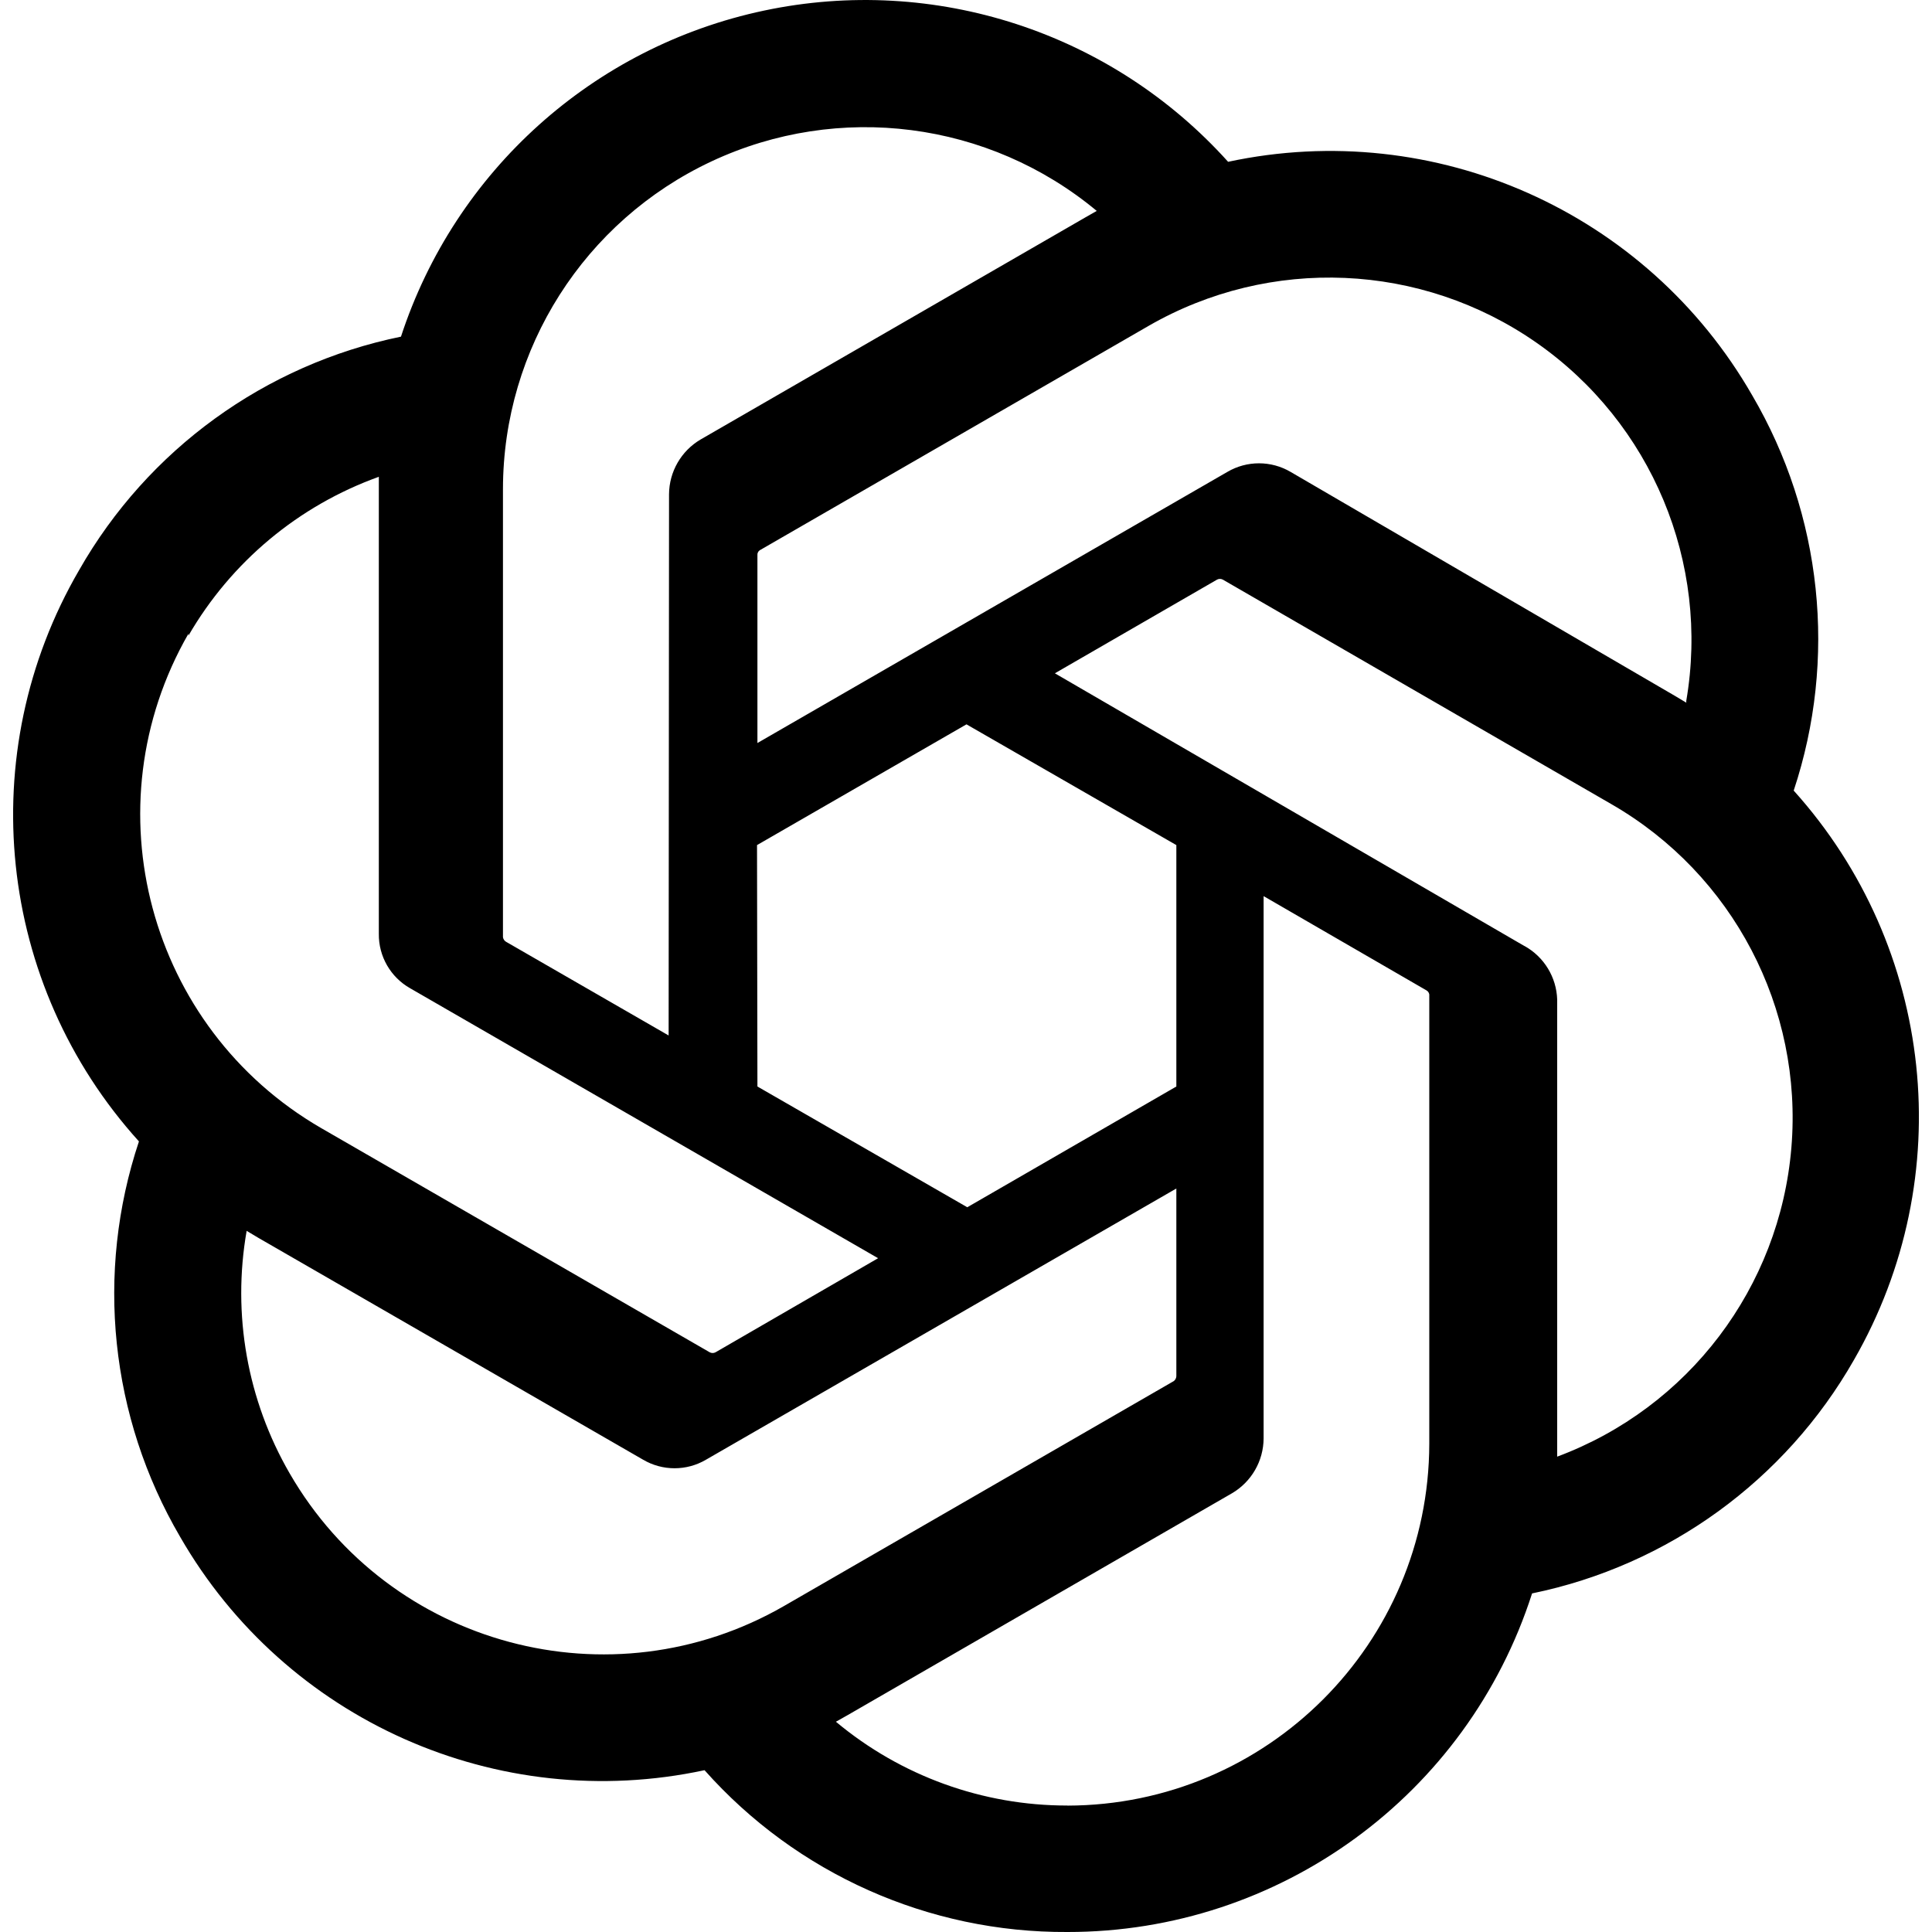
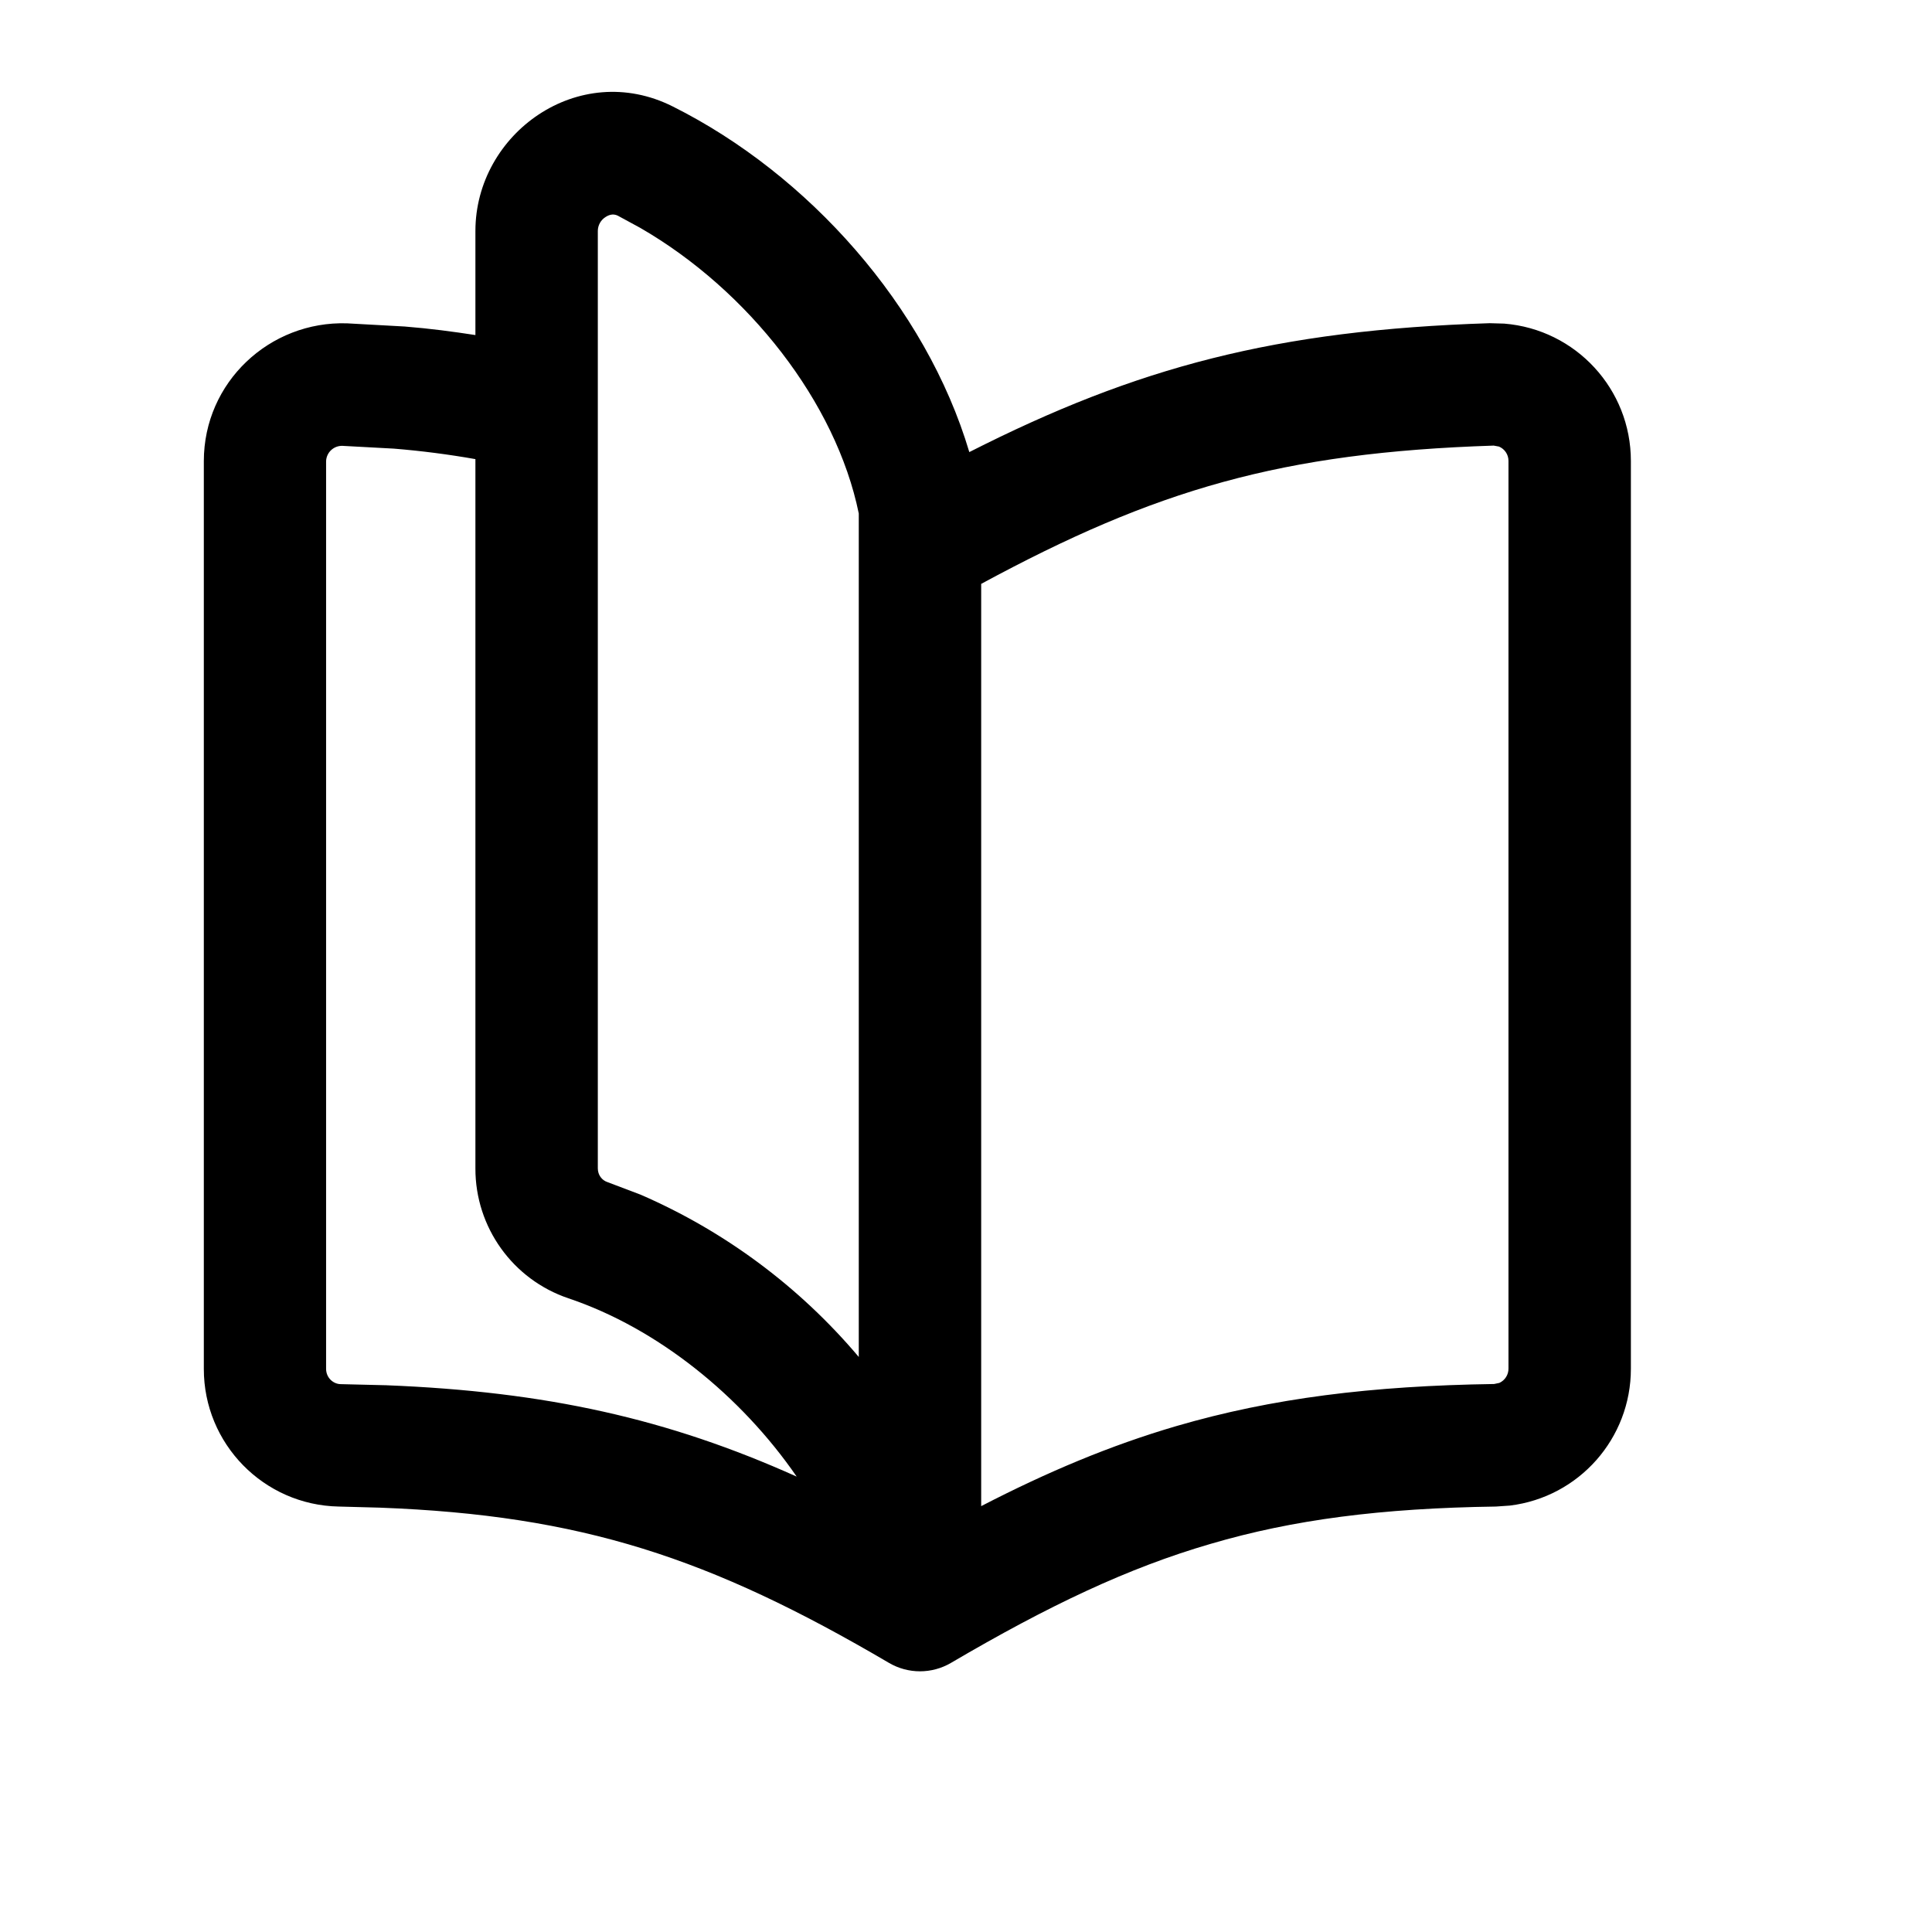
- <svg xmlns="http://www.w3.org/2000/svg" width="24" height="24" fill="currentColor" viewBox="0 0 24 24">
-   <path d="M22.282 9.821a5.985 5.985 0 0 0-.516-4.911 6.046 6.046 0 0 0-6.51-2.9A6.065 6.065 0 0 0 4.981 4.182a5.985 5.985 0 0 0-3.998 2.9 6.046 6.046 0 0 0 .743 7.097 5.98 5.98 0 0 0 .511 4.911 6.051 6.051 0 0 0 6.515 2.9A5.985 5.985 0 0 0 13.26 24a6.056 6.056 0 0 0 5.772-4.206 5.989 5.989 0 0 0 3.998-2.9 6.056 6.056 0 0 0-.748-7.073zm-9.022 12.608a4.476 4.476 0 0 1-2.876-1.041l.142-.08 4.778-2.758a.795.795 0 0 0 .393-.681v-6.737l2.02 1.169a.071.071 0 0 1 .038.052v5.583a4.504 4.504 0 0 1-4.495 4.494zm-9.661-4.125a4.471 4.471 0 0 1-.535-3.014l.142.085 4.783 2.758a.771.771 0 0 0 .781 0l5.843-3.369v2.332a.08.08 0 0 1-.033.061L9.74 19.95a4.499 4.499 0 0 1-6.141-1.646zM2.341 7.896a4.485 4.485 0 0 1 2.365-1.973V11.6a.766.766 0 0 0 .388.676l5.814 3.354-2.02 1.169a.076.076 0 0 1-.071 0l-4.83-2.787A4.504 4.504 0 0 1 2.341 7.872zm16.596 3.856L13.104 8.364 15.119 7.2a.076.076 0 0 1 .071 0l4.83 2.791a4.494 4.494 0 0 1-.676 8.104v-5.677a.79.79 0 0 0-.407-.667zm2.011-3.023l-.142-.085-4.774-2.782a.776.776 0 0 0-.785 0L9.409 9.23V6.897a.066.066 0 0 1 .028-.061l4.83-2.787a4.499 4.499 0 0 1 6.68 4.66zM8.306 12.863l-2.02-1.164a.08.08 0 0 1-.038-.057V6.074a4.499 4.499 0 0 1 7.376-3.454l-.142.081L8.704 5.459a.795.795 0 0 0-.393.681zm1.098-2.365l2.602-1.5 2.607 1.5v2.999l-2.597 1.5-2.607-1.5Z" />
+ <svg xmlns="http://www.w3.org/2000/svg" width="14" height="14" fill="currentColor" viewBox="0 0 14 14">
+   <path d="M10.931 3.34a.112.112 0 0 0-.069-.104l-.038-.007c-1.537.05-2.45.318-3.714 1.002v6.683c.48-.248.936-.44 1.414-.58.695-.203 1.417-.292 2.303-.305l.038-.008a.113.113 0 0 0 .066-.104V3.341ZM2.363 9.919c0 .064.051.11.105.111l.33.008c1.162.046 2.042.243 2.975.662-.403-.585-1.008-1.075-1.654-1.292a.991.991 0 0 1-.674-.941v-5.14a6.36 6.36 0 0 0-.59-.076l-.37-.02a.115.115 0 0 0-.122.111v6.577Zm9.455-.001a.998.998 0 0 1-.877.992l-.101.007c-.832.012-1.47.095-2.066.27-.599.174-1.176.448-1.883.863a.444.444 0 0 1-.449 0c-1.299-.763-2.229-1.07-3.689-1.125l-.299-.008a.997.997 0 0 1-.977-.998V3.342c0-.573.478-1.017 1.038-.999l.417.023c.188.015.35.037.513.062v-.754c0-.708.749-1.244 1.429-.903.984.492 1.836 1.449 2.15 2.505 1.216-.617 2.222-.884 3.771-.934l.105.003a.998.998 0 0 1 .918.996v6.576ZM4.332 8.466c0 .049.03.087.07.1l.24.091a4.319 4.319 0 0 1 1.581 1.176V3.721c-.164-.803-.799-1.617-1.584-2.07l-.162-.088c-.025-.012-.054-.013-.088.009a.12.12 0 0 0-.057.102v6.792Z" />
</svg>
